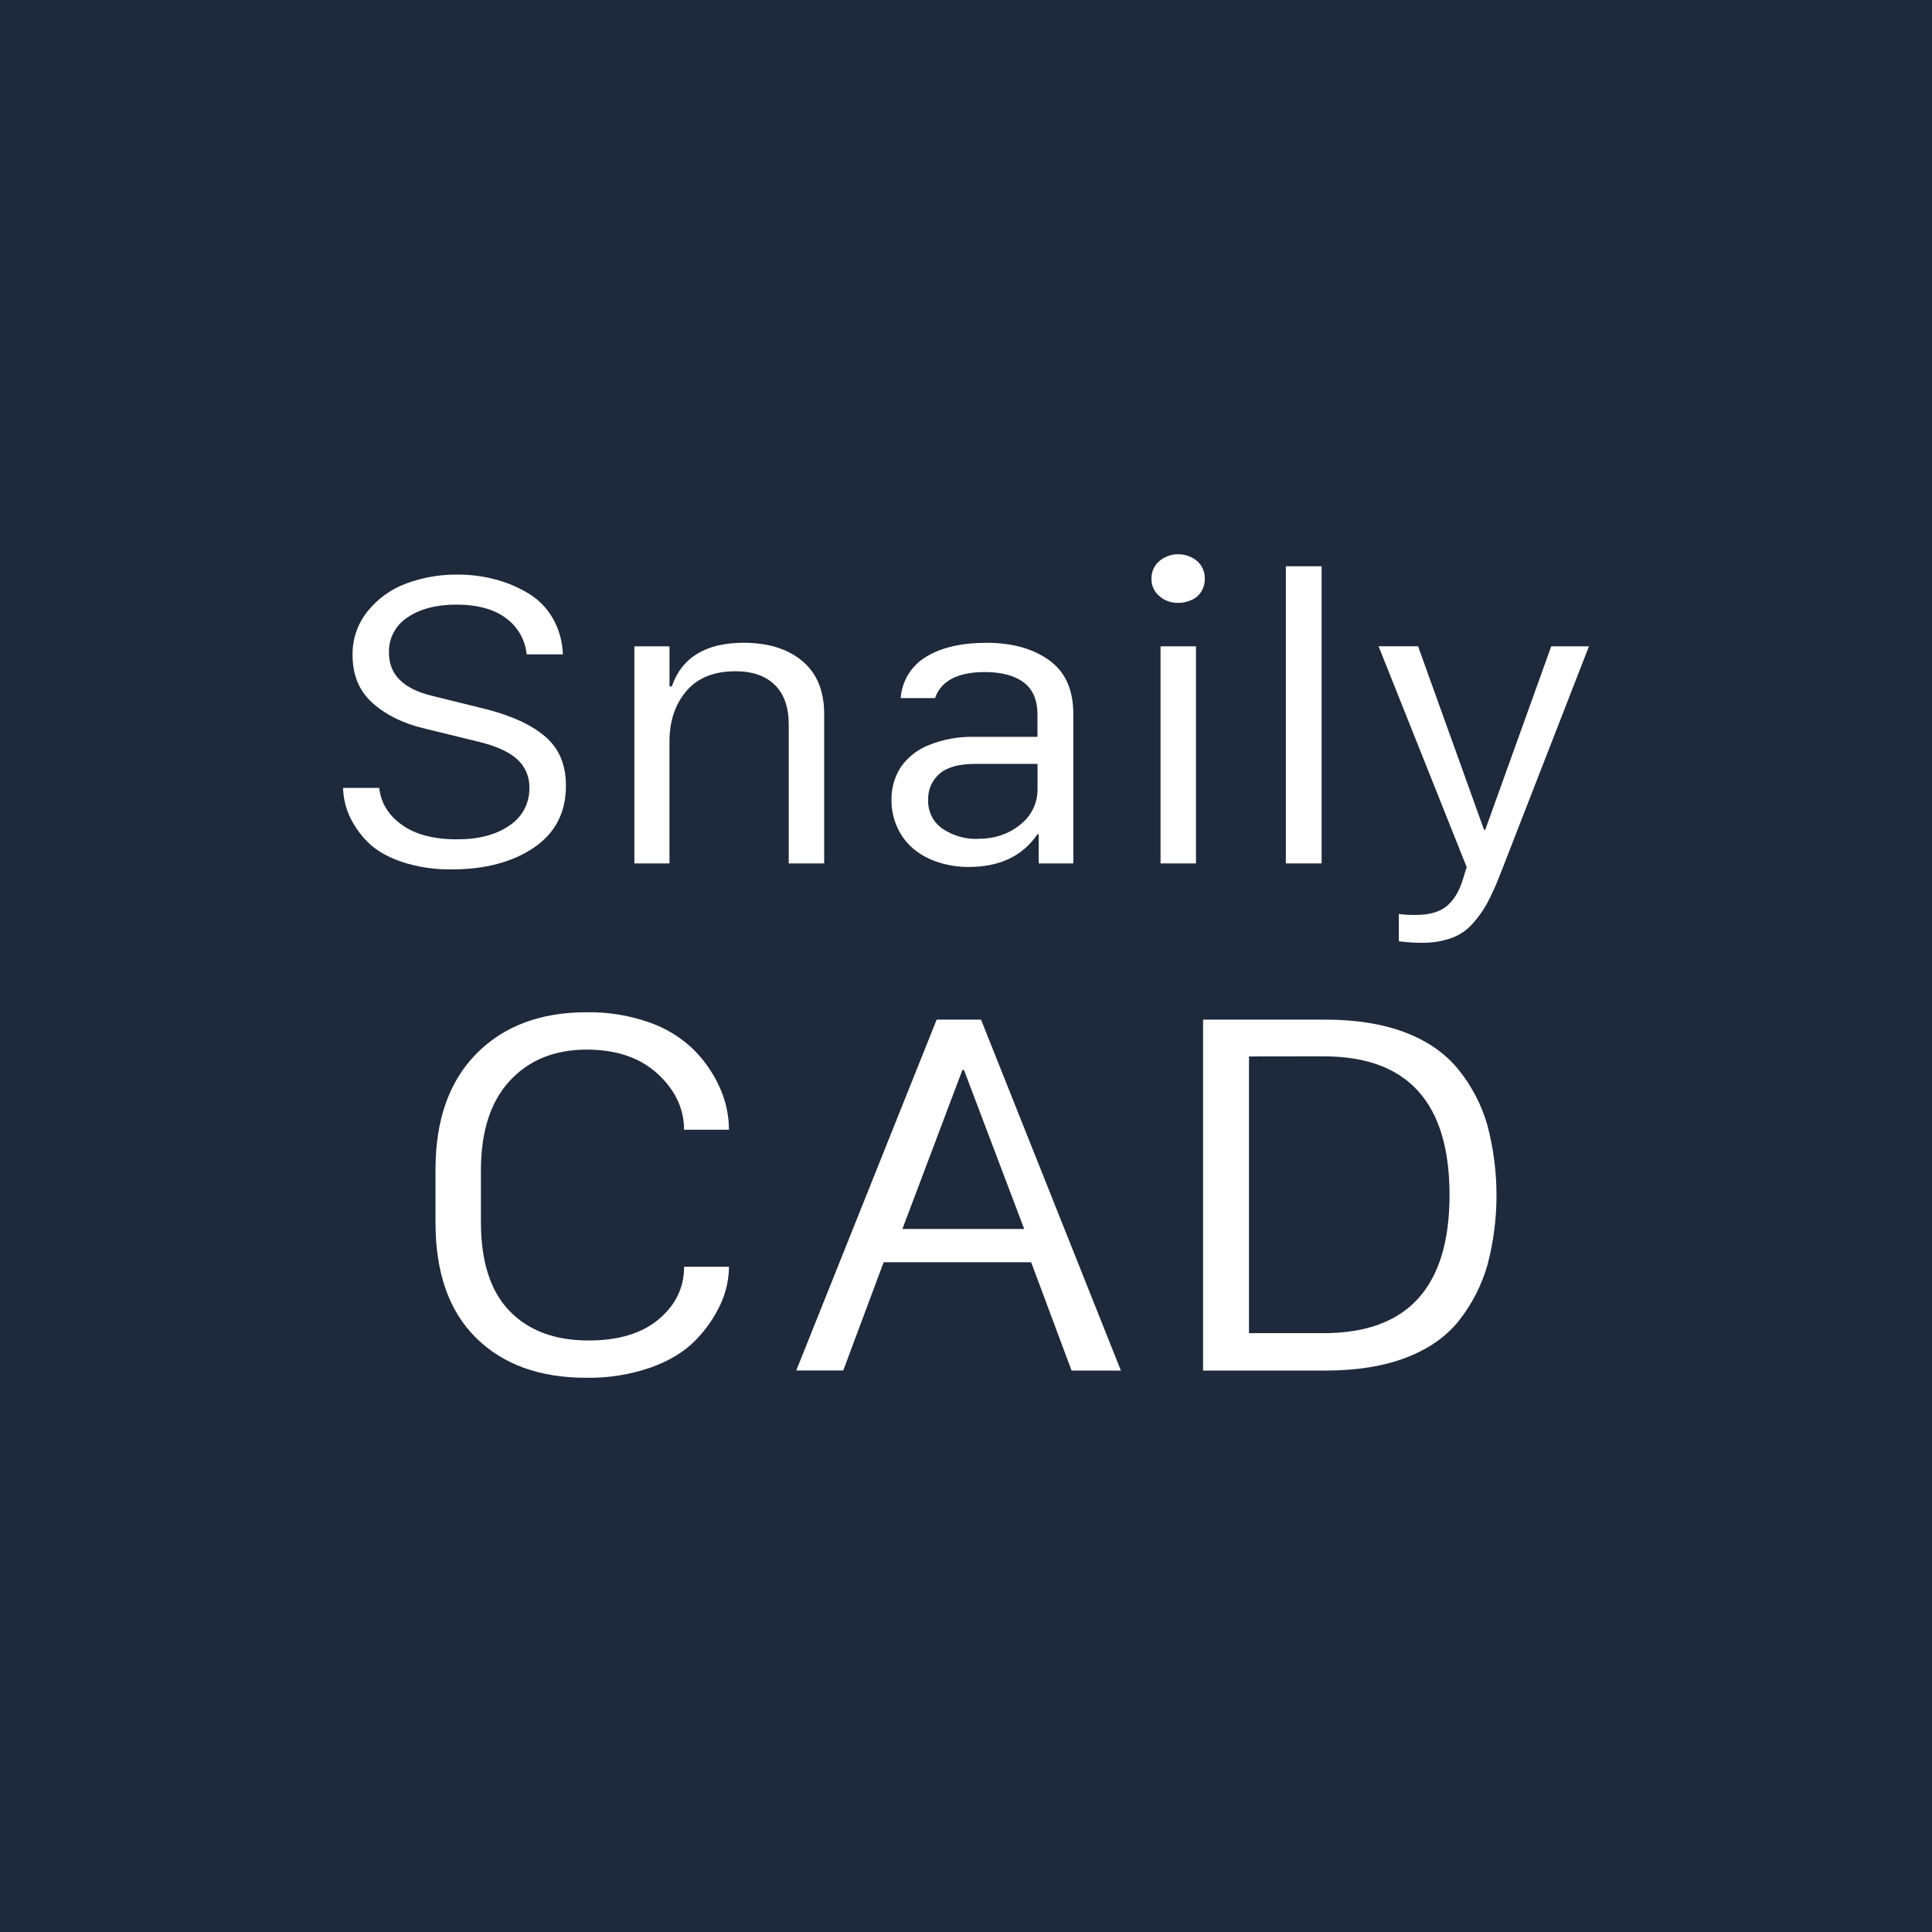
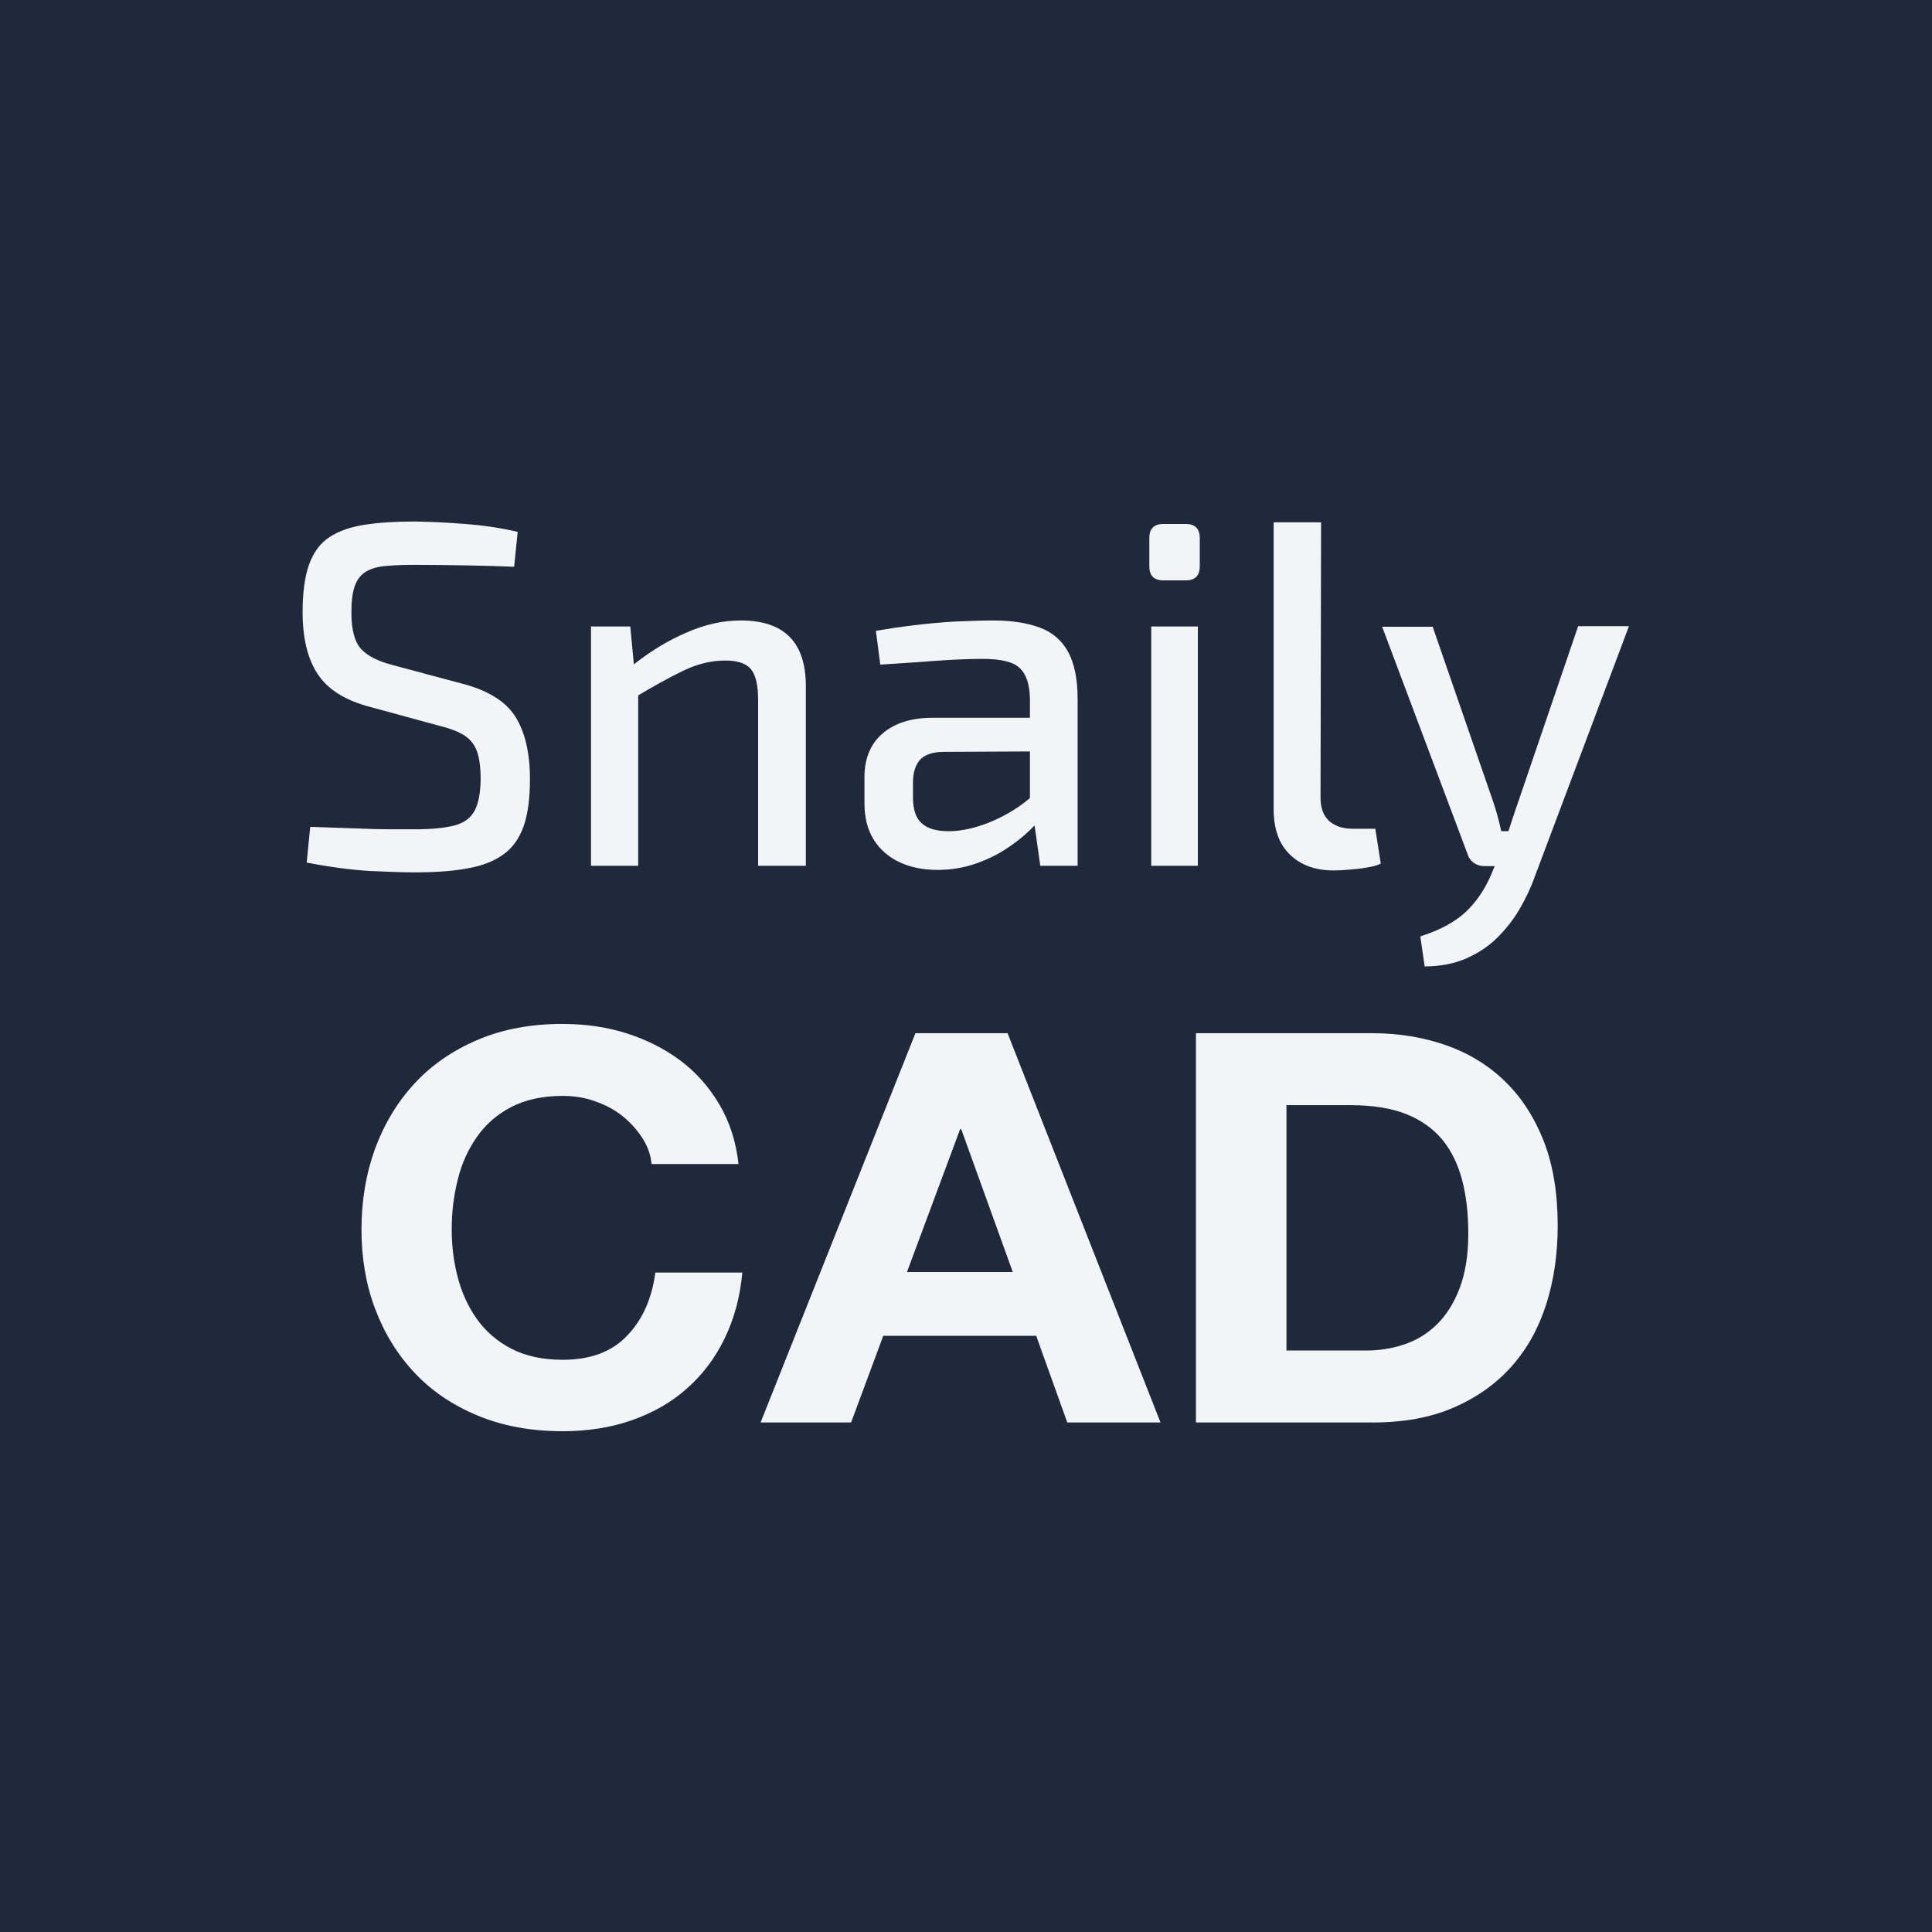
- <svg xmlns="http://www.w3.org/2000/svg" viewBox="0 0 708.66 708.66">
-   <defs>
-     <style>.cls-1{fill:#1e293b;}.cls-2{fill:#fff;}</style>
-   </defs>
-   <g id="Layer_2" data-name="Layer 2">
-     <rect class="cls-1" x="-73.3" y="-36.28" width="834.62" height="779.22" />
+ <svg xmlns="http://www.w3.org/2000/svg" version="1.1" x="0px" y="0px" viewBox="0 0 708.7 708.7" style="enable-background:new 0 0 708.7 708.7;" xml:space="preserve">
+   <style type="text/css">
+ 	.st0{fill:#1E293B;}
+ 	.st1{fill:#FFFFFF;}
+ 	.st2{fill:#F3F4F6;}
+ </style>
+   <g id="Layer_2">
+     <rect x="-1348.9" y="-36.3" class="st0" width="834.6" height="779.2" />
+     <rect x="-73.3" y="-36.3" class="st0" width="834.6" height="779.2" />
  </g>
-   <g id="Layer_1" data-name="Layer 1">
-     <path class="cls-2" d="M125.84,289H139.1q.92,8.29,8.35,13.58t20.17,5.29q12,0,19.26-5.08A16,16,0,0,0,194.17,289a13.53,13.53,0,0,0-4.52-10.55q-4.52-4.08-14.14-6.38l-20.18-4.95q-11.37-2.72-18.69-9.27t-7.32-17.55a24.92,24.92,0,0,1,5.58-16.16A32.67,32.67,0,0,1,149.08,214a52.65,52.65,0,0,1,18.69-3.24,53.77,53.77,0,0,1,13.84,1.75,46.27,46.27,0,0,1,12.17,5.12,25.4,25.4,0,0,1,9,9.19,28.29,28.29,0,0,1,3.68,13.2H193.18a18.69,18.69,0,0,0-7.47-13.2q-6.57-5-18.24-5.05-11,0-17.9,4.63a14.86,14.86,0,0,0-6.9,13.07q0,12,16,15.81l19.72,4.87q14.18,3.63,21.69,10.11t7.51,17.9q0,14.78-11.75,22.74t-30,8a56.61,56.61,0,0,1-18.43-2.75q-8-2.75-12.48-7.24a33,33,0,0,1-6.71-9.52A26.39,26.39,0,0,1,125.84,289Z" />
-     <path class="cls-2" d="M232.69,316.7V237.07h12.89v14.7h.84q5.52-15.95,26.31-16,13.57,0,21.58,6.72t8,19.48V316.7h-13V265.78q0-9.54-5.12-14.56t-14.45-5q-11.82,0-18,7.28t-6.18,18.57V316.7Z" />
-     <path class="cls-2" d="M355.31,318a35.09,35.09,0,0,1-11.44-1.82,26.49,26.49,0,0,1-8.95-4.94,22.43,22.43,0,0,1-5.77-7.7A23.65,23.65,0,0,1,327,293.5a21.5,21.5,0,0,1,3.41-12.12,22.55,22.55,0,0,1,10.35-8.11,42.16,42.16,0,0,1,16.57-3h23.21v-8.15q0-8-5-11.78t-14.22-3.83q-15,0-18.36,9.55H330.37a19.21,19.21,0,0,1,9.36-15.16q8.31-5.12,22.18-5.12,14,0,22.91,6.38T393.69,262V316.7H381V306h-.46Q372.38,318,355.31,318Zm3.27-10.32q9.33,0,15.66-5.22a16.23,16.23,0,0,0,6.33-13V280.2h-22.9q-8.88,0-13.05,3.62a12,12,0,0,0-4.17,9.55A12.2,12.2,0,0,0,345.76,304,21.89,21.89,0,0,0,358.58,307.71Z" />
-     <path class="cls-2" d="M422.36,212.28a8.26,8.26,0,0,1,2.84-6.45,10.85,10.85,0,0,1,13.95,0,8.36,8.36,0,0,1,2.77,6.45,8.6,8.6,0,0,1-1.25,4.66,8,8,0,0,1-3.53,3.1,11.51,11.51,0,0,1-5,1.09,10.08,10.08,0,0,1-6.94-2.52A8.06,8.06,0,0,1,422.36,212.28Zm3.33,104.42V237.07h13V316.7Z" />
-     <path class="cls-2" d="M471.65,316.7v-109h13.12v109Z" />
-     <path class="cls-2" d="M582.83,237.07l-31.32,80.47-2.2,5.57a90.66,90.66,0,0,1-4,8.53,41.23,41.23,0,0,1-5,7,19.2,19.2,0,0,1-7.88,5.43,31.35,31.35,0,0,1-11,1.74,64.28,64.28,0,0,1-8.34-.55v-10a43.42,43.42,0,0,0,6.29.34q7.29,0,11.23-3.2t6-9.89l1.37-4.46-32.32-81h14.49l24.19,67.3h.46L569,237.07Z" />
-     <path class="cls-2" d="M176.4,429.31V448.2q0,21.82,10.49,32.66t29,10.83q16.55,0,25.8-7.84t9.24-19.19h16.47a33.34,33.34,0,0,1-3.13,13.77,46.9,46.9,0,0,1-9.15,13.17q-6,6.24-16.41,10A69.07,69.07,0,0,1,215,505.37q-25.6,0-40.43-14.68t-14.83-42.23V429q0-27.3,15-42.5t40.44-15.2A65.85,65.85,0,0,1,238.11,375a44,44,0,0,1,16.41,10.09A46.6,46.6,0,0,1,264.05,399a37.52,37.52,0,0,1,3.33,15.38H250.91q0-11.54-9.63-20.45T215.2,385q-17.62,0-28.21,11.44T176.4,429.31Z" />
-     <path class="cls-2" d="M309.3,502.69H292.07L343.57,374h16.27l51.31,128.73H393.06L378.23,463H324.12Zm44.29-110.2H353L331,450.79h44.68Z" />
-     <path class="cls-2" d="M441.28,374h44.87q16.85,0,29.17,4.67t19.54,13.52a57.7,57.7,0,0,1,10.64,20.27,100.27,100.27,0,0,1,.09,51.59,59.25,59.25,0,0,1-10.35,20.23q-7,8.91-19.44,13.68t-29.65,4.77H441.28Zm16.85,13.51V489h27.44q46.11,0,46.12-50.68,0-50.85-46.12-50.85Z" />
+   <g id="Layer_1">
+     <g>
+       <path class="st1" d="M-1172,282.6h14.6c0.7,6.1,3.7,11,9.2,14.9c5.4,3.9,12.8,5.8,22.1,5.8c8.8,0,15.8-1.9,21.1-5.6    c5.3-3.7,8-8.8,8-15.1c0-4.7-1.7-8.6-5-11.6c-3.3-3-8.5-5.3-15.5-7l-22.1-5.4c-8.3-2-15.2-5.4-20.5-10.2c-5.4-4.8-8-11.2-8-19.3    c0-6.8,2-12.7,6.1-17.7c4.1-5,9.3-8.8,15.6-11.1s13.1-3.6,20.5-3.6c5.3,0,10.4,0.6,15.2,1.9c4.8,1.3,9.3,3.1,13.4,5.6    c4.1,2.5,7.4,5.8,9.9,10.1c2.5,4.3,3.8,9.1,4,14.5h-14.6c-0.7-6-3.4-10.8-8.2-14.5c-4.8-3.7-11.5-5.5-20-5.5    c-8,0-14.6,1.7-19.6,5.1c-5,3.4-7.6,8.2-7.6,14.3c0,8.8,5.8,14.5,17.6,17.3l21.6,5.4c10.4,2.6,18.3,6.3,23.8,11.1    c5.5,4.7,8.2,11.3,8.2,19.6c0,10.8-4.3,19.1-12.9,25c-8.6,5.8-19.6,8.8-32.9,8.8c-7.6,0-14.3-1-20.2-3c-5.9-2-10.4-4.7-13.7-7.9    c-3.2-3.3-5.7-6.8-7.4-10.4C-1171,290.3-1171.9,286.5-1172,282.6z" />
+       <path class="st1" d="M-1054.7,313v-87.4h14.1v16.1h0.9c4-11.7,13.7-17.5,28.9-17.5c9.9,0,17.8,2.5,23.7,7.4    c5.8,4.9,8.8,12,8.8,21.4v60h-14.2v-55.9c0-7-1.9-12.3-5.6-16c-3.7-3.7-9-5.5-15.9-5.5c-8.7,0-15.2,2.7-19.8,8    c-4.5,5.3-6.8,12.1-6.8,20.4v49H-1054.7z" />
+       <path class="st1" d="M-920.2,314.5c-4.5,0-8.7-0.7-12.6-2c-3.9-1.3-7.2-3.1-9.8-5.4c-2.7-2.3-4.8-5.1-6.3-8.4    c-1.6-3.3-2.3-7-2.3-11c0-5.1,1.2-9.5,3.7-13.3c2.5-3.8,6.3-6.7,11.4-8.9c5.1-2.2,11.1-3.3,18.2-3.3h25.5v-8.9    c0-5.8-1.8-10.1-5.5-12.9c-3.7-2.8-8.9-4.2-15.6-4.2c-11,0-17.7,3.5-20.1,10.5h-13.8c0.8-7.3,4.2-12.9,10.3-16.6    c6.1-3.7,14.2-5.6,24.3-5.6c10.3,0,18.6,2.3,25.1,7c6.5,4.7,9.7,11.9,9.7,21.7v60H-892v-11.8h-0.5    C-898.5,310.1-907.7,314.5-920.2,314.5z M-916.6,303.2c6.8,0,12.5-1.9,17.2-5.7c4.6-3.8,6.9-8.6,6.9-14.3V273h-25.1    c-6.5,0-11.3,1.3-14.3,4s-4.6,6.1-4.6,10.5c0,5.1,1.9,9,5.8,11.7C-926.8,301.8-922.1,303.2-916.6,303.2z" />
+       <path class="st1" d="M-846.6,198.4c0-2.9,1-5.2,3.1-7.1c2.1-1.9,4.6-2.8,7.6-2.8c3.1,0,5.7,0.9,7.7,2.8c2,1.9,3,4.2,3,7.1    c0,1.9-0.5,3.6-1.4,5.1c-0.9,1.5-2.2,2.6-3.9,3.4c-1.7,0.8-3.5,1.2-5.5,1.2c-3,0-5.5-0.9-7.6-2.8    C-845.6,203.6-846.6,201.2-846.6,198.4z M-842.9,313v-87.4h14.2V313H-842.9z" />
+       <path class="st1" d="M-792.5,313V193.4h14.4V313H-792.5z" />
+       <path class="st1" d="M-670.5,225.7l-34.4,88.3l-2.4,6.1c-1.6,3.8-3.1,6.9-4.4,9.4c-1.3,2.4-3.2,5-5.5,7.7c-2.4,2.7-5.2,4.7-8.7,6    c-3.4,1.3-7.4,1.9-12,1.9c-3,0-6.1-0.2-9.2-0.6v-11c1.6,0.3,3.9,0.4,6.9,0.4c5.3,0,9.4-1.2,12.3-3.5c2.9-2.3,5.1-6,6.6-10.9    l1.5-4.9l-35.5-88.8h15.9l26.5,73.9h0.5l26.6-73.9H-670.5z" />
+     </g>
+     <g>
+       <path class="st1" d="M-1116.5,436.6v20.7c0,16,3.8,27.9,11.5,35.8c7.7,7.9,18.3,11.9,31.8,11.9c12.1,0,21.6-2.9,28.3-8.6    c6.8-5.7,10.1-12.8,10.1-21.1h18.1c0,5-1.2,10.1-3.4,15.1c-2.3,5.1-5.6,9.9-10,14.5c-4.4,4.6-10.4,8.2-18,11    c-7.6,2.8-16.3,4.1-26,4.1c-18.7,0-33.5-5.4-44.4-16.1c-10.8-10.7-16.3-26.2-16.3-46.3v-21.4c0-20,5.5-35.5,16.5-46.6    c11-11.1,25.8-16.7,44.4-16.7c9.3,0,17.7,1.4,25.1,4.1c7.5,2.8,13.5,6.4,18,11.1c4.5,4.6,8,9.7,10.5,15.2    c2.4,5.5,3.6,11.1,3.6,16.9h-18.1c0-8.4-3.5-15.9-10.6-22.4c-7-6.5-16.6-9.8-28.6-9.8c-12.9,0-23.2,4.2-31,12.6    C-1112.7,408.9-1116.5,420.9-1116.5,436.6z" />
+       <path class="st1" d="M-970.7,517.1h-18.9l56.5-141.3h17.9l56.3,141.3h-19.9l-16.3-43.5h-59.4L-970.7,517.1z M-922.1,396.2h-0.6    l-24.2,64h49L-922.1,396.2z" />
+       <path class="st1" d="M-825.8,375.9h49.2c12.3,0,23,1.7,32,5.1c9,3.4,16.2,8.4,21.4,14.8c5.3,6.5,9.2,13.9,11.7,22.2    c2.5,8.4,3.8,17.8,3.8,28.4c0,10.5-1.2,19.9-3.6,28.2c-2.4,8.3-6.2,15.7-11.4,22.2c-5.1,6.5-12.3,11.5-21.3,15    c-9.1,3.5-19.9,5.2-32.5,5.2h-49.2V375.9z M-807.4,390.7v111.4h30.1c33.7,0,50.6-18.5,50.6-55.6c0-37.2-16.9-55.8-50.6-55.8    H-807.4z" />
+     </g>
+     <g>
+       <path class="st2" d="M152.1,191.3c6,0.1,12.2,0.4,18.6,0.9c6.4,0.5,12.8,1.4,19.2,2.9l-1.3,12.8c-5.2-0.2-11-0.4-17.4-0.5    c-6.4-0.1-12.6-0.2-18.6-0.2c-4.2,0-7.8,0.1-10.8,0.4c-3,0.2-5.5,0.9-7.4,2c-1.9,1.1-3.3,2.8-4.2,5.2c-0.9,2.4-1.3,5.7-1.3,9.9    c0,6.4,1.2,10.8,3.6,13.4c2.4,2.6,6.3,4.5,11.7,5.9l25,6.7c9.6,2.4,16.2,6.5,19.8,12.1c3.6,5.7,5.4,13.4,5.4,23    c0,7.2-0.8,13-2.4,17.5c-1.6,4.4-4.1,7.9-7.6,10.3c-3.4,2.4-7.8,4.1-13.2,5c-5.4,1-11.8,1.4-19.3,1.4c-4.1,0-9.5-0.2-16.2-0.5    c-6.7-0.4-14.5-1.4-23.2-3.1l1.3-13.1c7.1,0.2,12.9,0.5,17.4,0.6c4.5,0.2,8.4,0.3,11.6,0.3c3.2,0,6.5,0,9.7,0    c6,0,10.7-0.5,14.2-1.4c3.5-0.9,5.9-2.7,7.4-5.4c1.4-2.7,2.2-6.6,2.2-11.8c0-4.4-0.5-7.9-1.5-10.4c-1-2.5-2.6-4.3-4.9-5.7    c-2.2-1.3-5.1-2.4-8.5-3.2l-25.7-7c-9.1-2.4-15.5-6.4-19.2-12.1c-3.7-5.6-5.5-13.2-5.5-22.7c0-7.2,0.8-13,2.4-17.5    c1.6-4.4,4.1-7.8,7.5-10c3.4-2.2,7.6-3.7,12.8-4.5C138.8,191.7,144.9,191.3,152.1,191.3z" />
+       <path class="st2" d="M231.2,229.8l1.6,16.9l1.3,2.5v68.4h-17.3v-87.8H231.2z M271.7,227.6c16,0,23.9,8,23.9,24.1v65.9h-17.5v-60.8    c0-5.5-0.9-9.3-2.7-11.4c-1.8-2.1-4.9-3.1-9.4-3.1c-5,0-10.1,1.2-15.3,3.7c-5.2,2.5-11.3,5.9-18.5,10.2l-0.7-11.7    c6.7-5.4,13.4-9.5,20.2-12.4C258.4,229.1,265.1,227.6,271.7,227.6z" />
+       <path class="st2" d="M387.4,263.4l-0.2,12.2l-41.4,0.2c-4.1,0.1-6.9,1.2-8.5,3.1c-1.6,2-2.4,4.7-2.4,8.2v5.4c0,4.3,1,7.5,3.1,9.4    c2.1,2,5.4,3,10,3c3.4,0,7.1-0.6,11.2-1.9s8.3-3.2,12.5-5.8c4.2-2.6,8-5.8,11.3-9.8v11.3c-1.2,1.7-3,3.7-5.4,6    c-2.4,2.3-5.3,4.6-8.7,6.8c-3.4,2.2-7.2,4-11.3,5.4c-4.1,1.4-8.7,2.2-13.6,2.2c-5.3,0-9.9-0.9-14-2.8c-4-1.9-7.2-4.6-9.5-8.3    c-2.3-3.7-3.4-8.1-3.4-13.4v-9.5c0-6.8,2.2-12.2,6.6-16c4.4-3.8,10.5-5.8,18.3-5.8H387.4z M364.4,227.6c6.7,0,12.4,0.9,17,2.6    c4.6,1.7,8.1,4.7,10.4,8.9c2.3,4.2,3.5,10,3.5,17.3v61.2h-13.7l-2.7-19.1l-1.1-2.2v-40c-0.1-5.2-1.3-8.9-3.7-11.2    c-2.3-2.3-6.9-3.4-13.6-3.4c-4.6,0-10.3,0.2-17.2,0.7c-6.9,0.5-13.7,1-20.4,1.4l-1.6-12.4c4.1-0.7,8.6-1.4,13.6-2    c5-0.6,10-1.1,15.2-1.4C355.3,227.8,360,227.6,364.4,227.6z" />
+       <path class="st2" d="M434.9,192.2c3.5,0,5.2,1.7,5.2,5.2v10.3c0,3.5-1.7,5.2-5.2,5.2h-8.1c-3.5,0-5.2-1.7-5.2-5.2v-10.3    c0-3.5,1.7-5.2,5.2-5.2H434.9z M439.4,229.8v87.8h-17.1v-87.8H439.4z" />
+       <path class="st2" d="M484.6,191.6l-0.2,101c0,3.7,1,6.5,3.1,8.5c2.1,1.9,5,2.9,8.7,2.9h8.3l2,12.8c-1.2,0.6-2.9,1.1-5,1.4    c-2.1,0.4-4.3,0.6-6.5,0.8c-2.2,0.2-4.1,0.3-5.7,0.3c-6.7,0-12.1-1.9-16.1-5.8c-4-3.8-6-9.4-6-16.7V191.6H484.6z" />
+       <path class="st2" d="M525.5,229.8l22.1,63.9c0.6,1.8,1.2,3.6,1.7,5.5c0.5,1.9,1,3.8,1.4,5.7h4.3l-5.6,12.8h-5    c-1.4,0-2.7-0.4-3.8-1.2c-1.1-0.8-1.9-1.9-2.3-3.3l-31.3-83.3H525.5z M597.5,229.8l-34.6,92c-1.4,4-3.3,7.9-5.5,11.7    c-2.2,3.8-5,7.3-8.2,10.5c-3.2,3.2-7.1,5.7-11.4,7.6c-4.4,1.9-9.5,2.9-15.2,2.9l-1.6-11c7.2-2.3,12.7-5.3,16.7-9    c3.9-3.7,7-8.3,9.3-13.7l4.5-10.8c1-2.5,1.9-5.3,2.9-8.4c1-3.1,1.9-5.7,2.7-8l21.8-63.9H597.5z" />
+     </g>
+     <g>
+       <path class="st2" d="M235.4,417.1c-2-3-4.4-5.6-7.3-7.9c-2.9-2.3-6.3-4-10-5.3c-3.7-1.3-7.6-1.9-11.7-1.9    c-7.4,0-13.7,1.4-18.9,4.1c-5.2,2.7-9.4,6.4-12.6,11c-3.2,4.6-5.6,9.8-7,15.7c-1.5,5.9-2.2,11.9-2.2,18.2c0,6,0.7,11.8,2.2,17.5    c1.5,5.7,3.8,10.8,7,15.3c3.2,4.5,7.4,8.2,12.6,10.9c5.2,2.7,11.5,4.1,18.9,4.1c10.1,0,18-2.9,23.6-8.8    c5.7-5.9,9.1-13.6,10.4-23.2h31.9c-0.8,8.9-3,17-6.5,24.2c-3.5,7.2-8.1,13.3-13.9,18.4c-5.7,5.1-12.5,8.9-20.2,11.6    c-7.7,2.7-16.2,4-25.4,4c-11.5,0-21.8-1.9-31-5.7c-9.2-3.8-16.9-9-23.2-15.7c-6.3-6.7-11.1-14.5-14.5-23.5c-3.4-9-5-18.7-5-29.1    c0-10.7,1.7-20.6,5-29.7c3.4-9.1,8.2-17.1,14.5-23.9c6.3-6.8,14-12.1,23.2-16c9.2-3.9,19.5-5.8,31-5.8c8.3,0,16.1,1.1,23.4,3.4    c7.3,2.3,13.9,5.6,19.7,9.9c5.8,4.3,10.6,9.7,14.4,16.1c3.8,6.4,6.2,13.7,7.1,22h-31.9C238.7,423.4,237.4,420.1,235.4,417.1z" />
+       <path class="st2" d="M369.6,379l56.1,142.8h-34.2L380.1,490h-56.1l-11.8,31.8h-33.2L335.8,379H369.6z M371.5,466.6l-18.9-52.4    h-0.4l-19.5,52.4H371.5z" />
+       <path class="st2" d="M503.4,379c9.7,0,18.7,1.5,27,4.4c8.3,2.9,15.5,7.3,21.6,13.2c6.1,5.9,10.8,13.2,14.3,22    c3.4,8.8,5.1,19.1,5.1,31c0,10.4-1.4,20-4.2,28.8c-2.8,8.8-7,16.4-12.7,22.8c-5.7,6.4-12.7,11.4-21.2,15.1    c-8.5,3.7-18.4,5.5-29.9,5.5h-64.7V379H503.4z M501.1,495.4c4.8,0,9.4-0.7,13.9-2.2c4.5-1.5,8.5-3.9,12-7.3    c3.5-3.4,6.3-7.8,8.4-13.3c2.1-5.5,3.2-12.1,3.2-20c0-7.2-0.7-13.7-2.2-19.5s-3.9-10.8-7.2-14.9c-3.4-4.1-7.8-7.3-13.3-9.5    c-5.5-2.2-12.4-3.3-20.5-3.3h-23.5v90H501.1z" />
+     </g>
  </g>
</svg>
